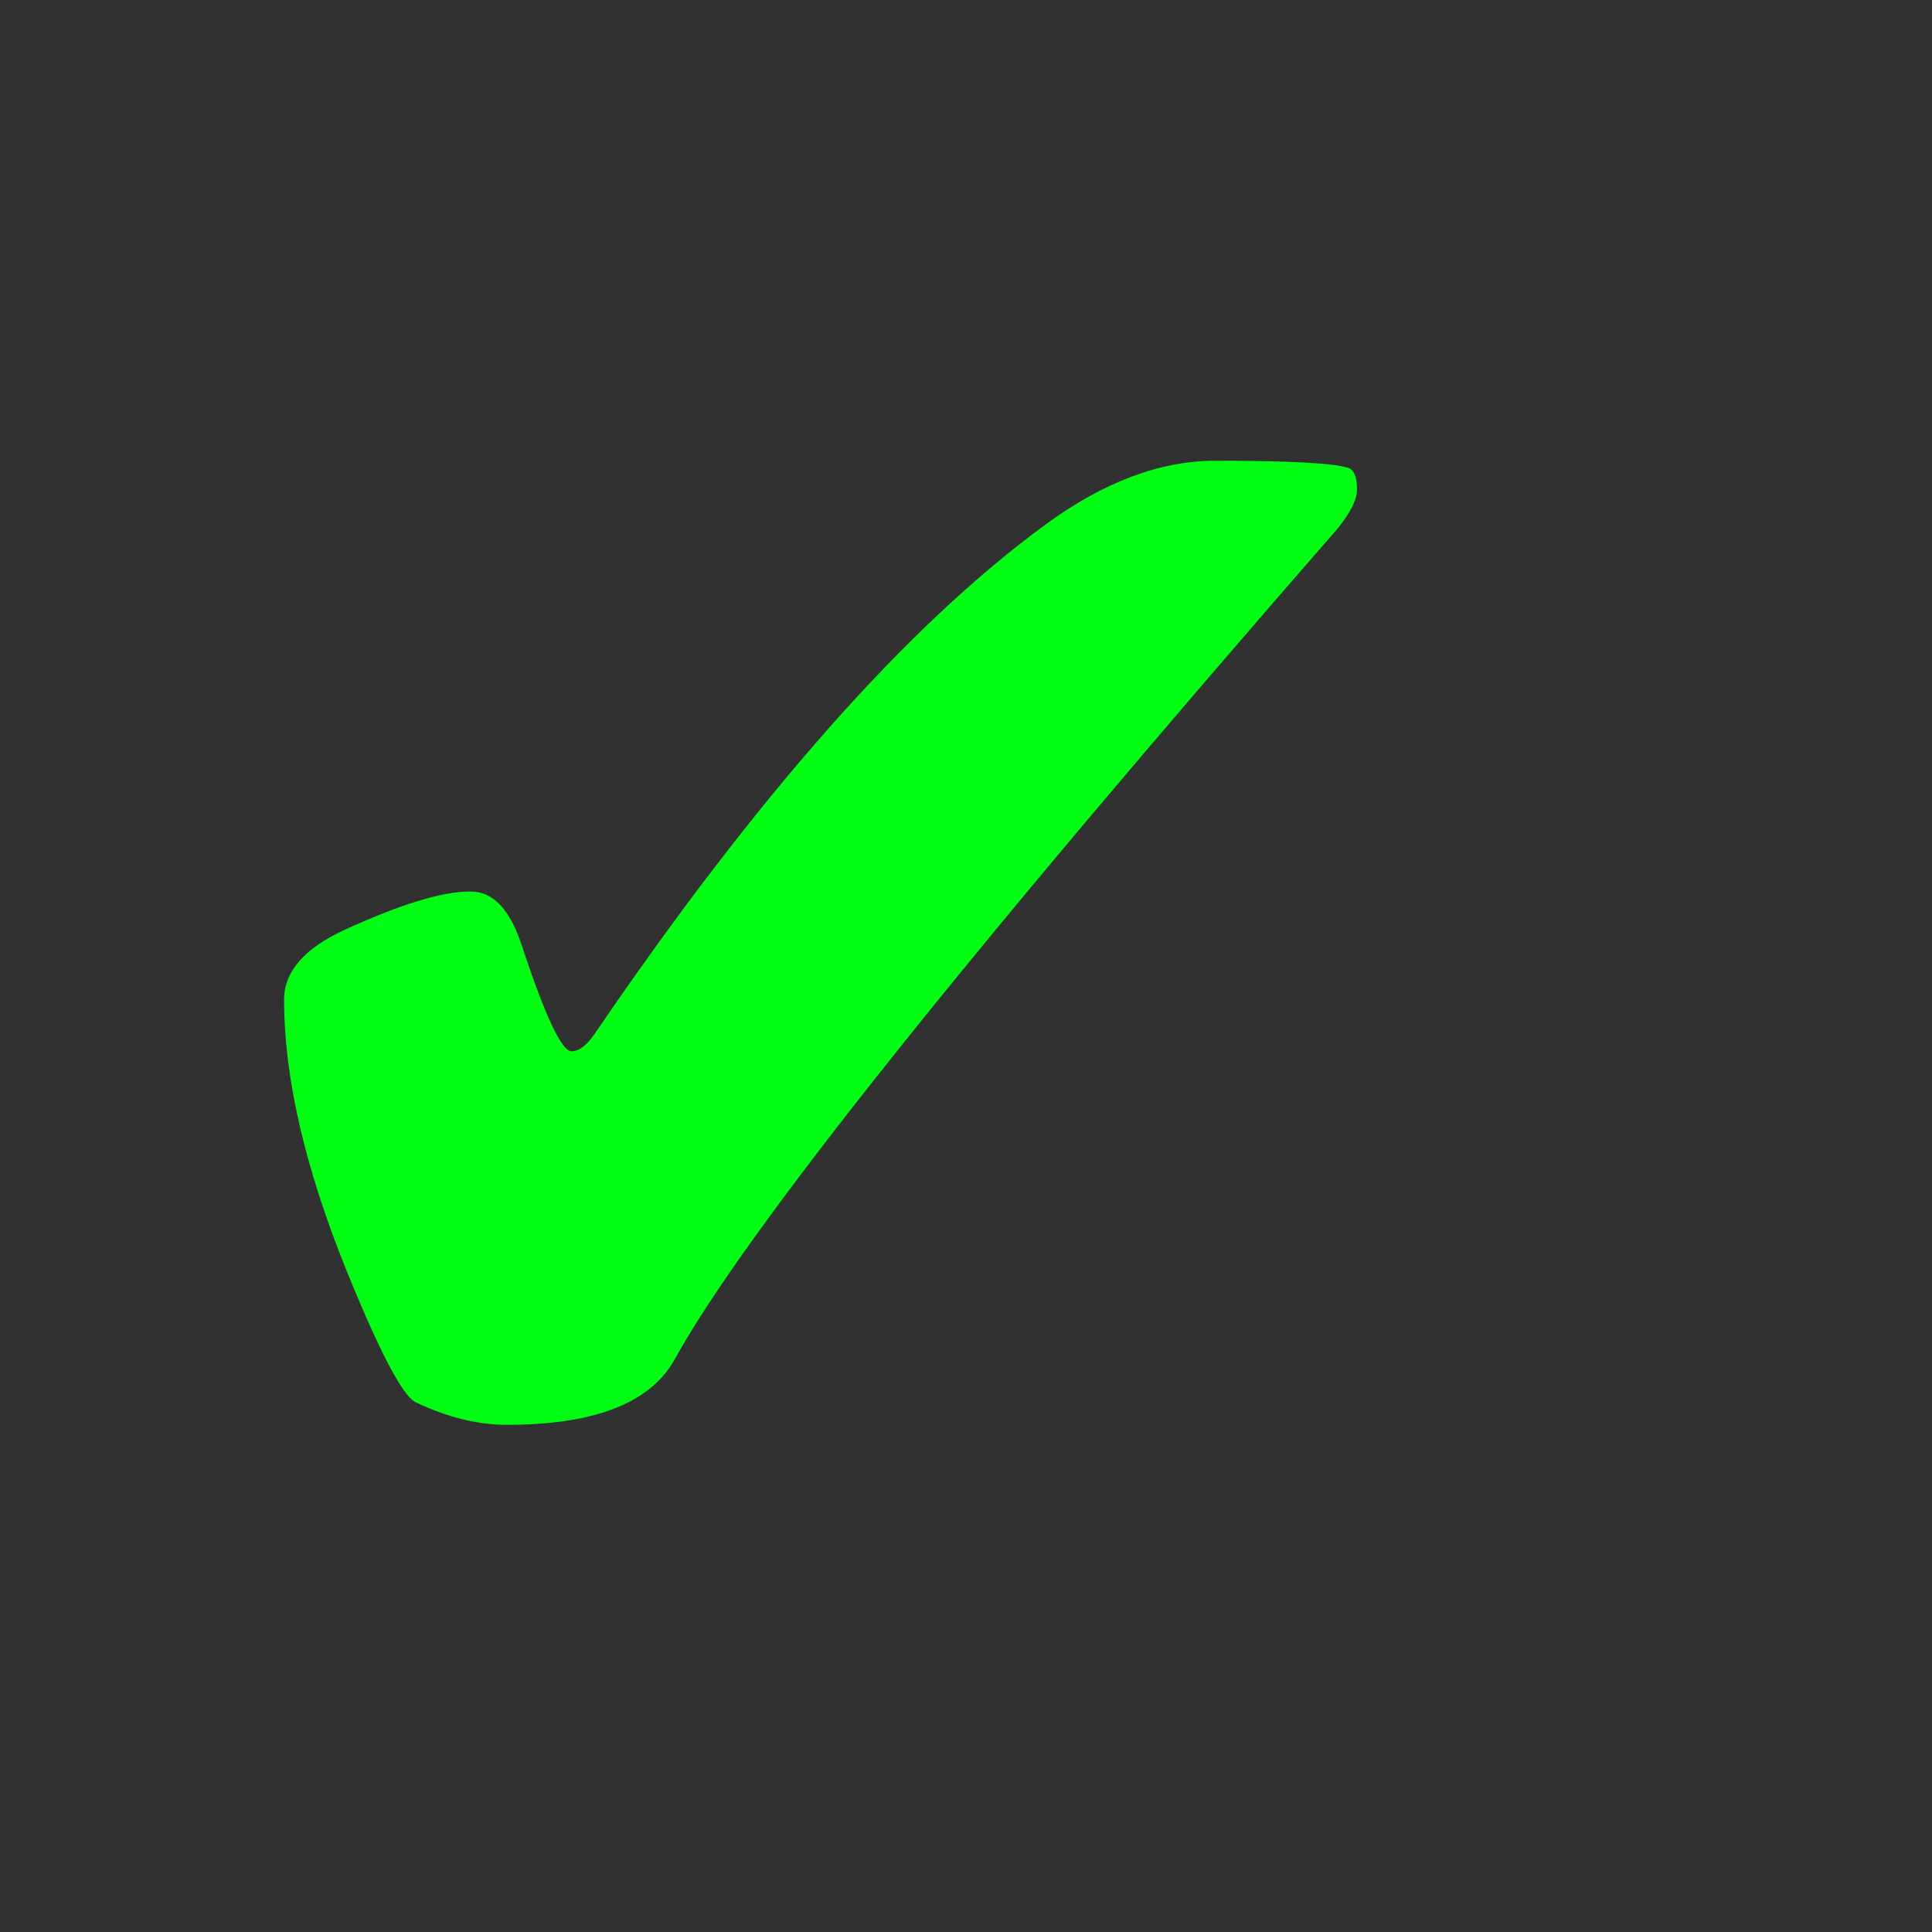
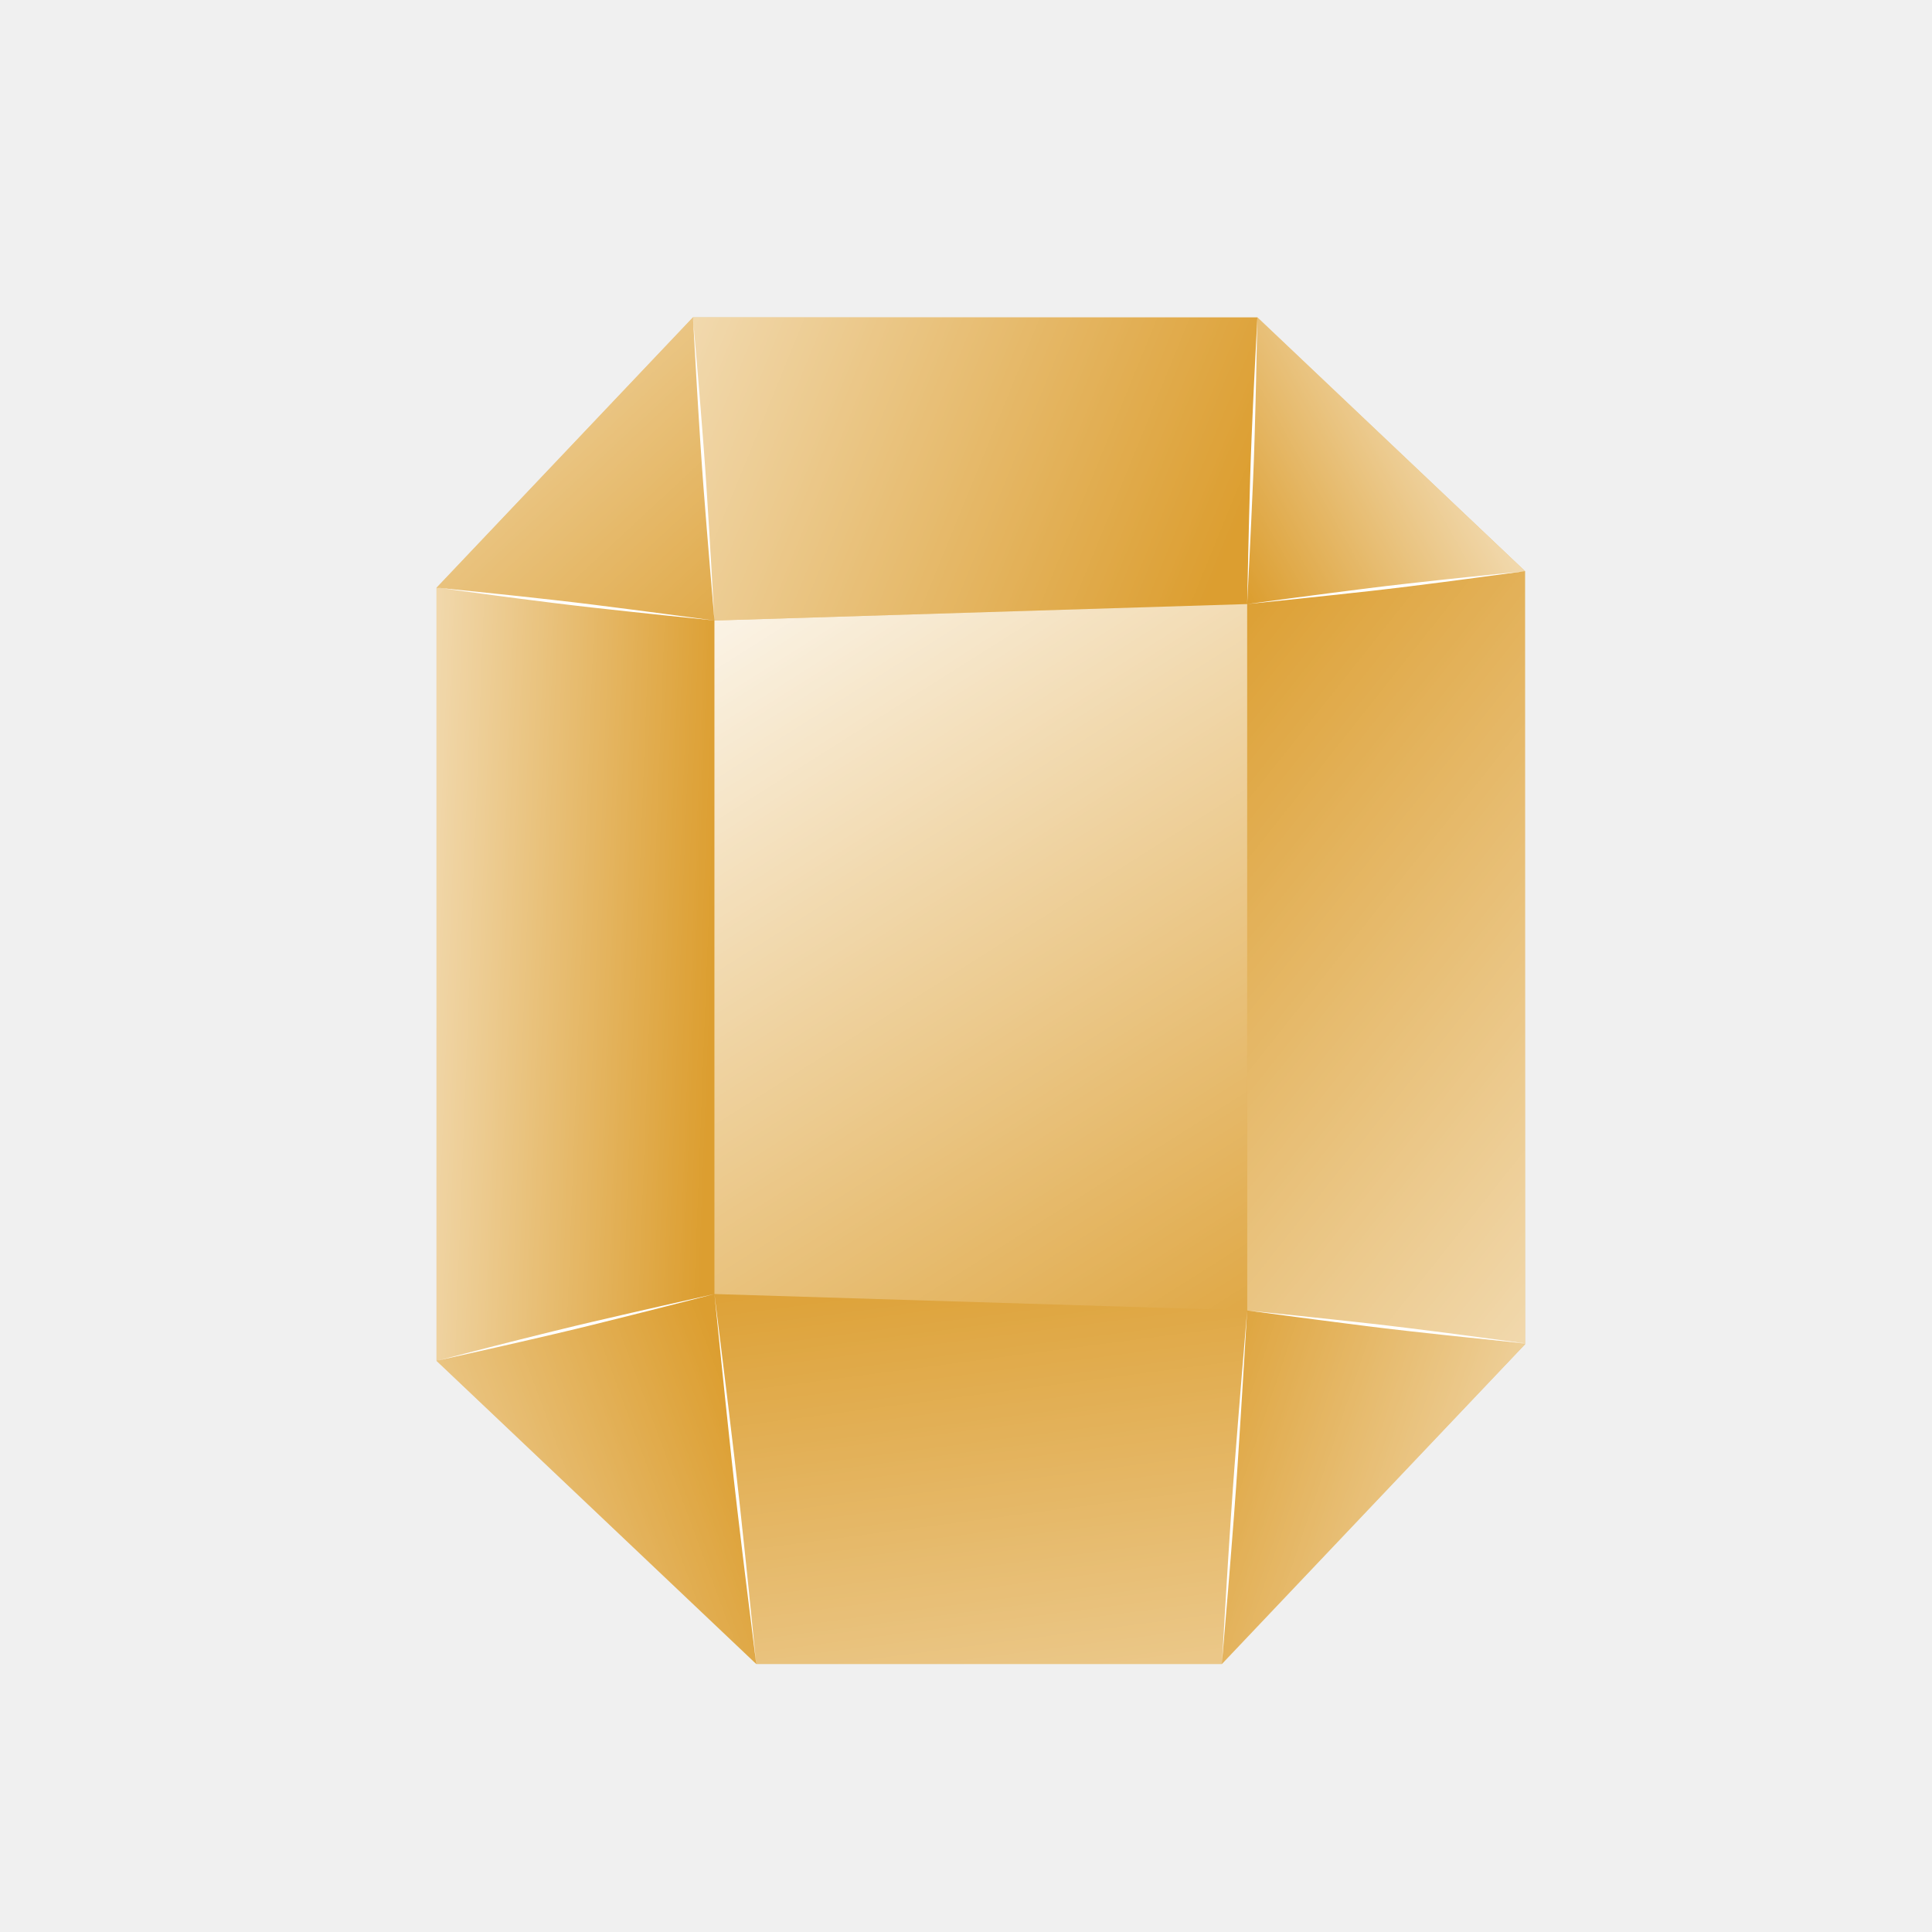
- <svg xmlns="http://www.w3.org/2000/svg" width="100%" height="100%" viewBox="0 0 48 48" version="1.1" xml:space="preserve" style="fill-rule:evenodd;clip-rule:evenodd;stroke-linejoin:round;stroke-miterlimit:2;">
-   <rect x="0" y="0" width="48" height="48" style="fill:rgb(49,49,49);" />
-   <g transform="matrix(1,0,0,1,-4.46911,-0.276143)">
-     <text x="6.434px" y="39.503px" style="font-family:'MS-UIGothic', 'MS UI Gothic', sans-serif;font-size:44.027px;fill:rgb(0,255,19);">✔</text>
+ <svg xmlns="http://www.w3.org/2000/svg" width="100%" height="100%" viewBox="0 0 512 512" version="1.1" xml:space="preserve" style="fill-rule:evenodd;clip-rule:evenodd;stroke-linejoin:round;stroke-miterlimit:2;">
+   <path d="M115.69,360.634L115.69,155.753L183.638,84.099L333.217,84.099L404.153,151.366L404.153,356.247L323.809,440.974L200.412,440.974L115.69,360.634Z" style="fill:rgb(220,158,48);" />
+   <g>
+     <path d="M330.531,347.291L323.809,440.974L404.153,356.247L330.531,347.291Z" style="fill:url(#_Linear1);" />
+     <path d="M189.331,164.443L189.331,342.931L330.531,347.291L330.512,160.083L189.331,164.443Z" style="fill:url(#_Linear2);" />
+     <path d="M115.69,155.753L189.331,164.443L189.331,342.931L115.69,360.634L115.69,155.753Z" style="fill:url(#_Linear3);" />
+     <path d="M330.512,160.083L404.153,151.366L404.153,356.247L330.531,347.291L330.512,160.083Z" style="fill:url(#_Linear4);" />
+     <path d="M189.331,342.931L200.412,440.974L323.809,440.974L330.512,347.29L189.331,342.931Z" style="fill:url(#_Linear5);" />
+     <path d="M115.69,360.634L189.331,342.931L200.412,440.974L115.69,360.634Z" style="fill:url(#_Linear6);" />
+     <path d="M115.69,155.753L189.331,164.443L183.638,84.099L115.69,155.753Z" style="fill:url(#_Linear7);" />
+     <path d="M183.638,84.099L333.217,84.099L330.512,160.083L189.331,164.443L183.638,84.099Z" style="fill:url(#_Linear8);" />
  </g>
+   <g>
+     <path d="M333.217,84.099C333.217,84.099 333.096,90.724 332.89,100.065C332.843,102.217 332.79,104.513 332.729,106.906C332.654,109.832 332.572,112.902 332.477,116.027C332.416,118.038 332.349,120.073 332.276,122.107C332.221,123.63 332.161,125.152 332.098,126.665C331.946,130.313 331.782,133.904 331.626,137.3C331.477,140.558 331.329,143.636 331.194,146.415C330.799,154.527 330.512,160.085 330.512,160.085C330.512,160.085 330.622,154.521 330.805,146.401C330.867,143.619 330.939,140.539 331.021,137.279C331.107,133.88 331.199,130.287 331.307,126.637C331.351,125.124 331.4,123.6 331.453,122.077C331.525,120.043 331.603,118.009 331.685,115.999C331.812,112.874 331.949,109.807 332.082,106.883C332.191,104.492 332.302,102.198 332.407,100.047C332.866,90.716 333.217,84.099 333.217,84.099Z" style="fill:white;" />
+     <path d="M404.153,151.366C404.153,151.366 397.75,152.24 388.717,153.437C386.635,153.713 384.414,154.005 382.099,154.303C379.268,154.668 376.297,155.047 373.271,155.422C371.323,155.663 369.353,155.902 367.381,156.134C365.905,156.308 364.428,156.477 362.961,156.642C359.422,157.038 355.937,157.415 352.64,157.77C349.478,158.111 346.489,158.426 343.791,158.709C335.913,159.535 330.512,160.085 330.512,160.085C330.512,160.085 335.892,159.359 343.745,158.323C346.435,157.968 349.415,157.576 352.569,157.169C355.858,156.744 359.334,156.297 362.868,155.856C364.333,155.673 365.808,155.493 367.284,155.317C369.256,155.083 371.228,154.855 373.177,154.635C376.208,154.292 379.185,153.967 382.023,153.661C384.344,153.41 386.572,153.175 388.66,152.957C397.723,152.011 404.153,151.366 404.153,151.366Z" style="fill:white;" />
+     <g transform="matrix(-1,0,0,1,519.843,4.35745)">
+       <path d="M336.205,79.741C336.205,79.741 335.594,86.734 334.768,96.596C334.578,98.869 334.378,101.294 334.175,103.822C333.926,106.912 333.669,110.155 333.419,113.458C333.258,115.583 333.1,117.733 332.948,119.884C332.835,121.495 332.727,123.105 332.622,124.706C332.371,128.566 332.138,132.366 331.918,135.961C331.707,139.409 331.515,142.667 331.343,145.61C330.84,154.199 330.512,160.085 330.512,160.085C330.512,160.085 331.018,154.211 331.731,145.637C331.976,142.7 332.245,139.447 332.522,136.004C332.812,132.414 333.116,128.619 333.412,124.762C333.534,123.163 333.654,121.553 333.769,119.942C333.922,117.792 334.069,115.641 334.209,113.514C334.427,110.208 334.63,106.962 334.82,103.867C334.975,101.337 335.119,98.908 335.251,96.631C335.824,86.75 336.205,79.741 336.205,79.741Z" style="fill:white;" />
+     </g>
+     <g transform="matrix(-1,0,0,1,519.843,4.35745)">
+       <path d="M404.153,151.366C404.153,151.366 397.723,152.011 388.66,152.957C386.572,153.175 384.344,153.41 382.023,153.661C379.185,153.967 376.208,154.292 373.177,154.635C371.228,154.855 369.256,155.083 367.284,155.317C365.808,155.493 364.333,155.673 362.868,155.856C359.334,156.297 355.858,156.744 352.569,157.169C349.415,157.576 346.435,157.968 343.745,158.323C335.892,159.359 330.512,160.085 330.512,160.085C330.512,160.085 335.913,159.535 343.791,158.709C346.489,158.426 349.478,158.111 352.64,157.77C355.937,157.415 359.422,157.038 362.961,156.642C364.428,156.477 365.905,156.308 367.381,156.134C369.353,155.902 371.323,155.663 373.271,155.422C376.297,155.047 379.268,154.668 382.099,154.303C384.414,154.005 386.635,153.713 388.717,153.437C397.75,152.24 404.153,151.366 404.153,151.366Z" style="fill:white;" />
+     </g>
+     <g transform="matrix(1,0,0,-1,0,507.374)">
+       <path d="M323.809,66.4C323.809,66.4 324.278,74.572 324.975,86.092C325.136,88.746 325.31,91.578 325.497,94.529C325.726,98.137 325.97,101.922 326.229,105.776C326.396,108.256 326.57,110.764 326.75,113.272C326.885,115.15 327.025,117.027 327.168,118.892C327.512,123.389 327.865,127.815 328.199,132.001C328.52,136.017 328.83,139.811 329.112,143.236C329.933,153.234 330.512,160.085 330.512,160.085C330.512,160.085 330.11,153.222 329.5,143.208C329.291,139.778 329.057,135.978 328.803,131.958C328.538,127.767 328.257,123.336 327.957,118.836C327.833,116.969 327.705,115.091 327.571,113.214C327.393,110.706 327.207,108.198 327.02,105.72C326.727,101.868 326.43,98.087 326.142,94.483C325.908,91.535 325.677,88.708 325.458,86.057C324.508,74.556 323.809,66.4 323.809,66.4Z" style="fill:white;" />
+     </g>
+     <g transform="matrix(1,0,0,-1,0,507.374)">
+       <path d="M404.153,151.366C404.153,151.366 397.723,152.011 388.66,152.957C386.572,153.175 384.344,153.41 382.023,153.661C379.185,153.967 376.208,154.292 373.177,154.635C371.228,154.855 369.256,155.083 367.284,155.317C365.808,155.493 364.333,155.673 362.868,155.856C359.334,156.297 355.858,156.744 352.569,157.169C349.415,157.576 346.435,157.968 343.745,158.323C335.892,159.359 330.512,160.085 330.512,160.085C330.512,160.085 335.913,159.535 343.791,158.709C346.489,158.426 349.478,158.111 352.64,157.77C355.937,157.415 359.422,157.038 362.961,156.642C364.428,156.477 365.905,156.308 367.381,156.134C369.353,155.902 371.323,155.663 373.271,155.422C376.297,155.047 379.268,154.668 382.099,154.303C384.414,154.005 386.635,153.713 388.717,153.437C397.75,152.24 404.153,151.366 404.153,151.366Z" style="fill:white;" />
+     </g>
+     <g transform="matrix(-1,0,0,-1,519.843,503.017)">
+       <path d="M319.431,62.043C319.431,62.043 320.512,70.574 321.999,82.605C322.341,85.378 322.705,88.336 323.077,91.419C323.532,95.19 324.007,99.146 324.479,103.176C324.783,105.769 325.085,108.393 325.381,111.018C325.602,112.983 325.818,114.949 326.03,116.902C326.54,121.613 327.028,126.251 327.489,130.639C327.931,134.847 328.342,138.825 328.711,142.416C329.789,152.899 330.512,160.085 330.512,160.085C330.512,160.085 329.613,152.919 328.324,142.46C327.883,138.876 327.396,134.907 326.887,130.707C326.357,126.327 325.798,121.697 325.244,116.991C325.014,115.04 324.786,113.075 324.563,111.11C324.265,108.486 323.974,105.861 323.692,103.265C323.252,99.231 322.832,95.269 322.434,91.492C322.109,88.403 321.803,85.438 321.518,82.659C320.282,70.599 319.431,62.043 319.431,62.043Z" style="fill:white;" />
+     </g>
+     <g transform="matrix(-1,0,0,-1,519.843,503.017)">
+       <path d="M404.153,142.383C404.153,142.383 397.763,144.037 388.745,146.335C386.667,146.865 384.449,147.427 382.137,148.008C379.309,148.718 376.341,149.459 373.317,150.203C371.37,150.682 369.4,151.161 367.429,151.634C365.953,151.988 364.475,152.337 363.007,152.681C359.465,153.509 355.976,154.311 352.675,155.069C349.509,155.796 346.516,156.476 343.813,157.088C335.923,158.876 330.512,160.085 330.512,160.085C330.512,160.085 335.881,158.703 343.722,156.71C346.408,156.027 349.384,155.272 352.534,154.48C355.818,153.655 359.291,152.783 362.822,151.911C364.286,151.55 365.761,151.189 367.237,150.834C369.208,150.359 371.18,149.891 373.131,149.432C376.164,148.72 379.144,148.032 381.985,147.379C384.309,146.845 386.54,146.338 388.632,145.865C397.71,143.813 404.153,142.383 404.153,142.383Z" style="fill:white;" />
+     </g>
+   </g>
+   <path d="M404.153,151.366L333.217,84.099L330.44,160.085L404.153,151.366Z" style="fill:url(#_Linear9);" />
+   <defs>
+     <linearGradient id="_Linear1" x1="0" y1="0" x2="1" y2="0" gradientUnits="userSpaceOnUse" gradientTransform="matrix(-161.358,-55.1489,64.3045,-188.146,470.873,422.728)">
+       <stop offset="0" style="stop-color:white;stop-opacity:1" />
+       <stop offset="1" style="stop-color:white;stop-opacity:0" />
+     </linearGradient>
+     <linearGradient id="_Linear2" x1="0" y1="0" x2="1" y2="0" gradientUnits="userSpaceOnUse" gradientTransform="matrix(158.655,252.732,-335.08,210.35,178.873,128.193)">
+       <stop offset="0" style="stop-color:white;stop-opacity:1" />
+       <stop offset="1" style="stop-color:white;stop-opacity:0" />
+     </linearGradient>
+     <linearGradient id="_Linear3" x1="0" y1="0" x2="1" y2="0" gradientUnits="userSpaceOnUse" gradientTransform="matrix(129.416,5.22894,-13.9099,344.269,59.9149,248.473)">
+       <stop offset="0" style="stop-color:white;stop-opacity:1" />
+       <stop offset="1" style="stop-color:white;stop-opacity:0" />
+     </linearGradient>
+     <linearGradient id="_Linear4" x1="0" y1="0" x2="1" y2="0" gradientUnits="userSpaceOnUse" gradientTransform="matrix(-243.146,-189.784,528.009,-676.47,521.369,405.245)">
+       <stop offset="0" style="stop-color:white;stop-opacity:1" />
+       <stop offset="1" style="stop-color:white;stop-opacity:0" />
+     </linearGradient>
+     <linearGradient id="_Linear5" x1="0" y1="0" x2="1" y2="0" gradientUnits="userSpaceOnUse" gradientTransform="matrix(-40.3431,-288.038,288.038,-40.3431,288.527,612.422)">
+       <stop offset="0" style="stop-color:white;stop-opacity:1" />
+       <stop offset="1" style="stop-color:white;stop-opacity:0" />
+     </linearGradient>
+     <linearGradient id="_Linear6" x1="0" y1="0" x2="1" y2="0" gradientUnits="userSpaceOnUse" gradientTransform="matrix(168.509,-61.0347,70.6311,195.003,26.3626,430.764)">
+       <stop offset="0" style="stop-color:white;stop-opacity:1" />
+       <stop offset="1" style="stop-color:white;stop-opacity:0" />
+     </linearGradient>
+     <linearGradient id="_Linear7" x1="0" y1="0" x2="1" y2="0" gradientUnits="userSpaceOnUse" gradientTransform="matrix(154.26,167.993,-183.285,168.302,52.943,19.2564)">
+       <stop offset="0" style="stop-color:white;stop-opacity:1" />
+       <stop offset="1" style="stop-color:white;stop-opacity:0" />
+     </linearGradient>
+     <linearGradient id="_Linear8" x1="0" y1="0" x2="1" y2="0" gradientUnits="userSpaceOnUse" gradientTransform="matrix(232.805,94.9923,-51.024,125.049,100.411,29.2785)">
+       <stop offset="0" style="stop-color:white;stop-opacity:1" />
+       <stop offset="1" style="stop-color:white;stop-opacity:0" />
+     </linearGradient>
+     <linearGradient id="_Linear9" x1="0" y1="0" x2="1" y2="0" gradientUnits="userSpaceOnUse" gradientTransform="matrix(-97.0981,54.8247,-56.5153,-100.092,413.667,79.0325)">
+       <stop offset="0" style="stop-color:white;stop-opacity:1" />
+       <stop offset="1" style="stop-color:white;stop-opacity:0" />
+     </linearGradient>
+   </defs>
</svg>
